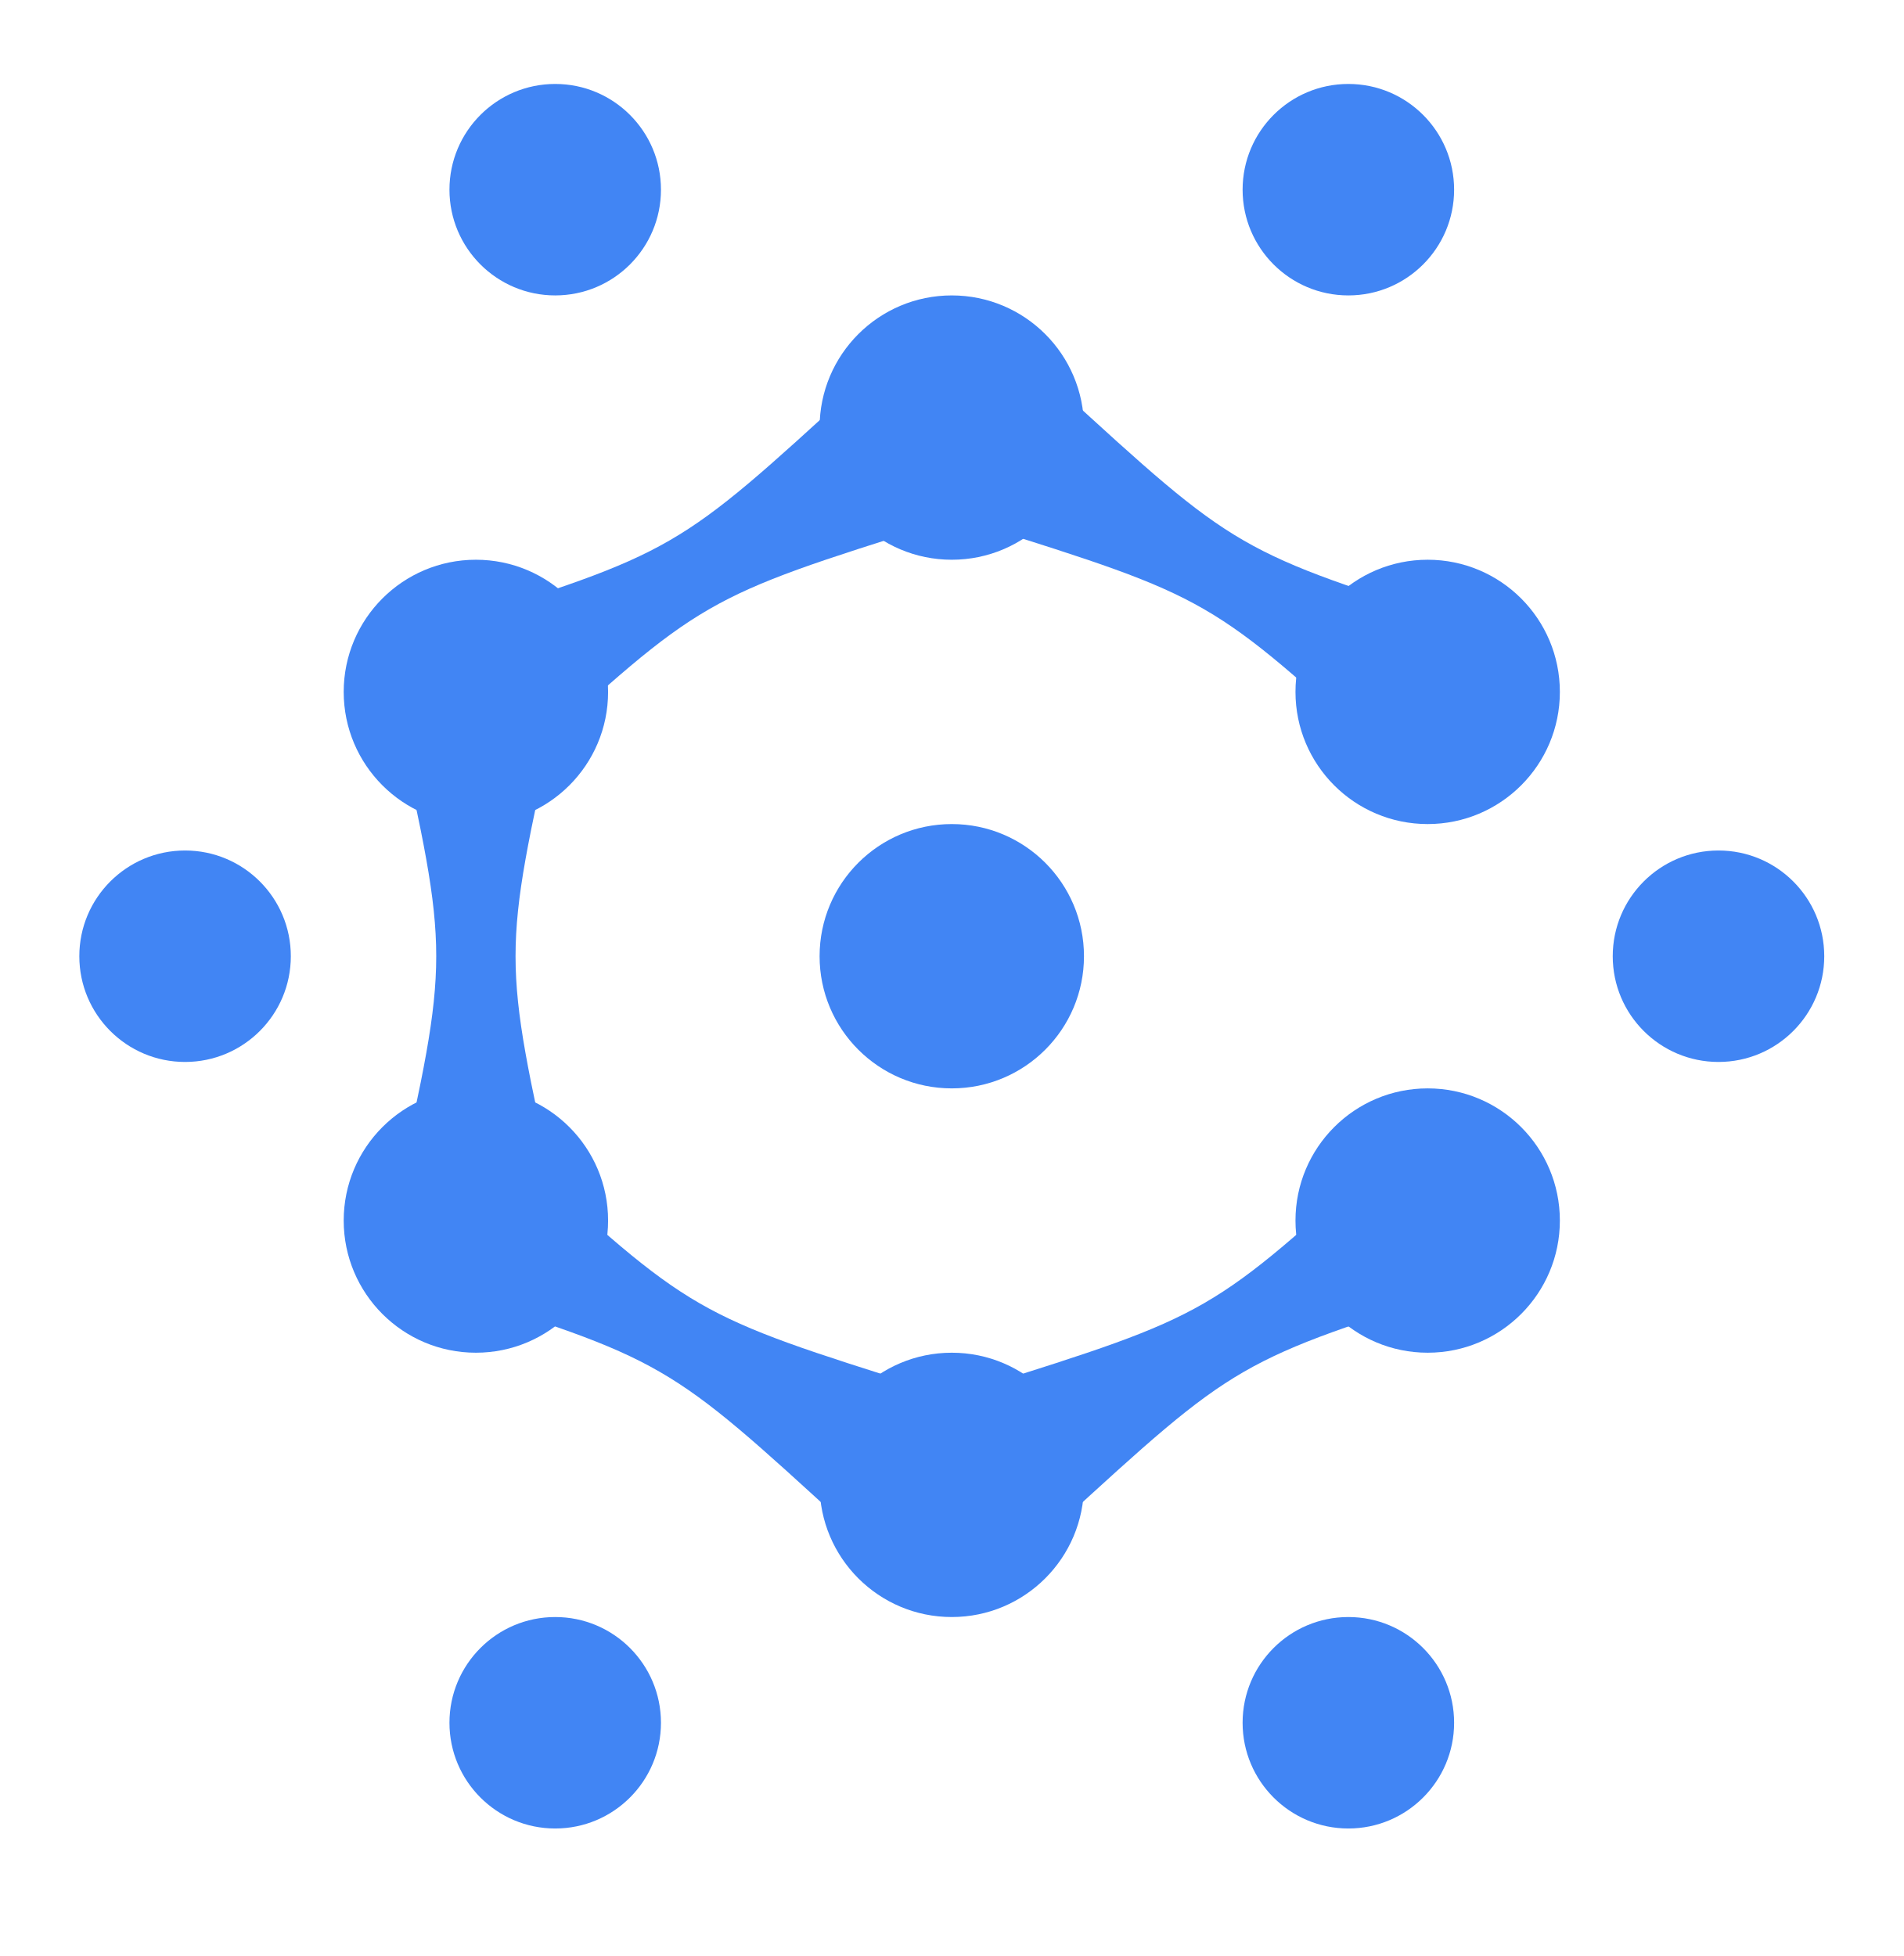
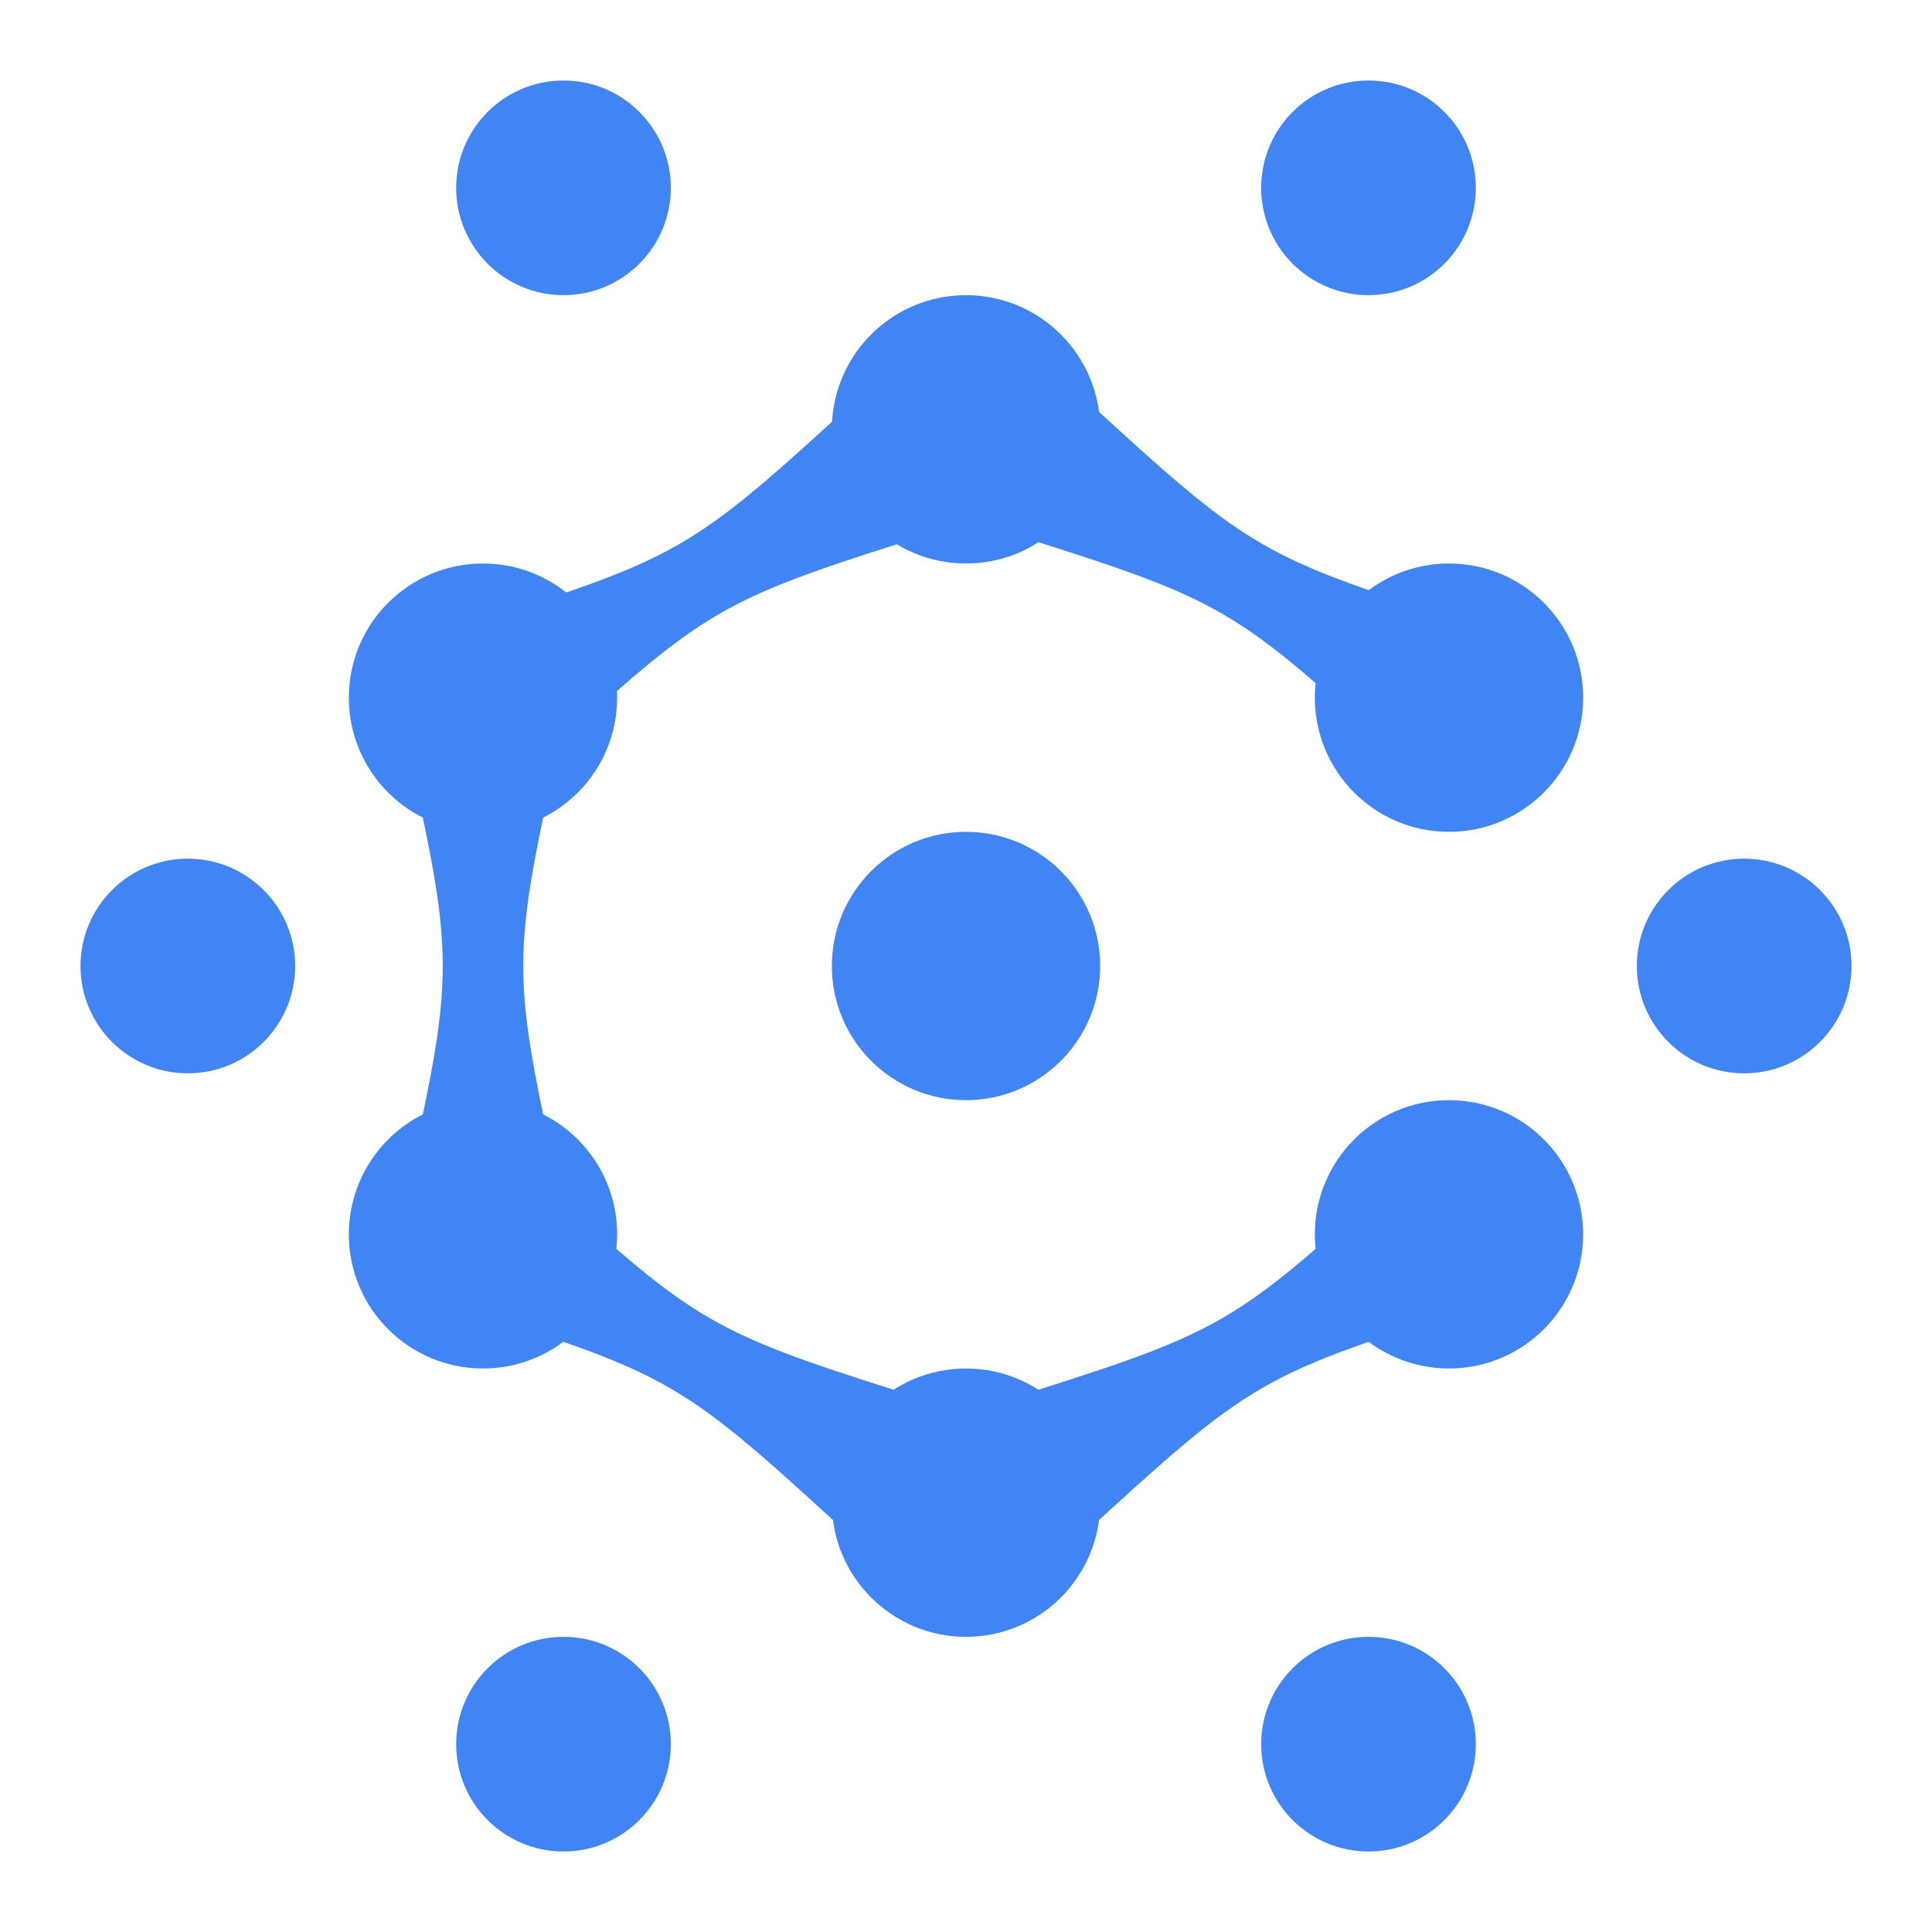
- <svg xmlns="http://www.w3.org/2000/svg" width="36" height="37" viewBox="0 0 36 37" fill="none">
-   <circle cx="18" cy="28.088" r="2.5" transform="rotate(90 18 28.0881)" fill="#4185F4" />
-   <circle cx="32.5" cy="18.088" r="2" transform="rotate(90 32.5 18.0881)" fill="#4185F4" />
-   <circle cx="3.5" cy="18.088" r="2" transform="rotate(90 3.5 18.0881)" fill="#4185F4" />
-   <circle cx="10.5" cy="32.588" r="2" transform="rotate(90 10.5 32.5881)" fill="#4185F4" />
-   <circle cx="10.5" cy="3.588" r="2" transform="rotate(90 10.5 3.58813)" fill="#4185F4" />
-   <circle cx="25.5" cy="32.588" r="2" transform="rotate(90 25.5 32.5881)" fill="#4185F4" />
-   <circle cx="25.5" cy="3.588" r="2" transform="rotate(90 25.5 3.58813)" fill="#4185F4" />
-   <circle cx="18" cy="18.088" r="2.5" transform="rotate(90 18 18.0881)" fill="#4185F4" />
-   <circle cx="18" cy="8.088" r="2.5" transform="rotate(90 18 8.08813)" fill="#4185F4" />
-   <circle cx="27" cy="13.088" r="2.5" transform="rotate(90 27 13.0881)" fill="#4185F4" />
-   <circle cx="27" cy="23.088" r="2.5" transform="rotate(90 27 23.0881)" fill="#4185F4" />
-   <circle cx="9" cy="13.088" r="2.5" transform="rotate(90 9 13.0881)" fill="#4185F4" />
-   <circle cx="9" cy="23.088" r="2.5" transform="rotate(90 9 23.0881)" fill="#4185F4" />
-   <path d="M7.5 13.588L10.5 13.588C9.5 18.088 9.5 18.088 10.5 22.588L7.5 22.588C8.5 18.088 8.5 18.088 7.5 13.588Z" fill="#4185F4" />
-   <path d="M18.5 9.924L20 7.326C23.397 10.441 23.397 10.441 27.794 11.825L26.294 14.424C22.897 11.308 22.897 11.308 18.5 9.924Z" fill="#4185F4" />
-   <path d="M17.682 9.924L16.182 7.326C12.785 10.441 12.785 10.441 8.387 11.825L9.887 14.424C13.285 11.308 13.285 11.308 17.682 9.924Z" fill="#4185F4" />
-   <path d="M27.794 24.35L26.294 21.752C22.897 24.868 22.897 24.868 18.5 26.252L20 28.85C23.397 25.734 23.397 25.734 27.794 24.35Z" fill="#4185F4" />
-   <path d="M8.206 24.35L9.706 21.752C13.103 24.868 13.103 24.868 17.5 26.252L16 28.85C12.603 25.734 12.603 25.734 8.206 24.35Z" fill="#4185F4" />
+ <svg xmlns="http://www.w3.org/2000/svg" width="36" height="36" viewBox="0 0 36 36" fill="none">
+   <circle cx="18" cy="28" r="2.5" transform="rotate(90 18 28)" fill="#4185F4" />
+   <circle cx="32.5" cy="18" r="2" transform="rotate(90 32.5 18)" fill="#4185F4" />
+   <circle cx="3.5" cy="18" r="2" transform="rotate(90 3.5 18)" fill="#4185F4" />
+   <circle cx="10.5" cy="32.5" r="2" transform="rotate(90 10.5 32.5)" fill="#4185F4" />
+   <circle cx="10.5" cy="3.5" r="2" transform="rotate(90 10.5 3.5)" fill="#4185F4" />
+   <circle cx="25.5" cy="32.5" r="2" transform="rotate(90 25.5 32.5)" fill="#4185F4" />
+   <circle cx="25.5" cy="3.5" r="2" transform="rotate(90 25.5 3.5)" fill="#4185F4" />
+   <circle cx="18" cy="18" r="2.5" transform="rotate(90 18 18)" fill="#4185F4" />
+   <circle cx="18" cy="8" r="2.5" transform="rotate(90 18 8)" fill="#4185F4" />
+   <circle cx="27" cy="13" r="2.5" transform="rotate(90 27 13)" fill="#4185F4" />
+   <circle cx="27" cy="23" r="2.5" transform="rotate(90 27 23)" fill="#4185F4" />
+   <circle cx="9" cy="13" r="2.5" transform="rotate(90 9 13)" fill="#4185F4" />
+   <circle cx="9" cy="23" r="2.5" transform="rotate(90 9 23)" fill="#4185F4" />
+   <path d="M7.5 13.5L10.5 13.5C9.5 18 9.5 18 10.5 22.5L7.5 22.5C8.5 18 8.5 18 7.5 13.5Z" fill="#4185F4" />
+   <path d="M18.5 9.835L20 7.237C23.397 10.353 23.397 10.353 27.794 11.737L26.294 14.335C22.897 11.219 22.897 11.219 18.5 9.835Z" fill="#4185F4" />
+   <path d="M17.682 9.835L16.182 7.237C12.785 10.353 12.785 10.353 8.387 11.737L9.887 14.335C13.285 11.219 13.285 11.219 17.682 9.835Z" fill="#4185F4" />
+   <path d="M27.794 24.262L26.294 21.664C22.897 24.78 22.897 24.78 18.5 26.164L20 28.762C23.397 25.646 23.397 25.646 27.794 24.262Z" fill="#4185F4" />
+   <path d="M8.206 24.262L9.706 21.664C13.103 24.78 13.103 24.78 17.5 26.164L16 28.762C12.603 25.646 12.603 25.646 8.206 24.262Z" fill="#4185F4" />
</svg>
